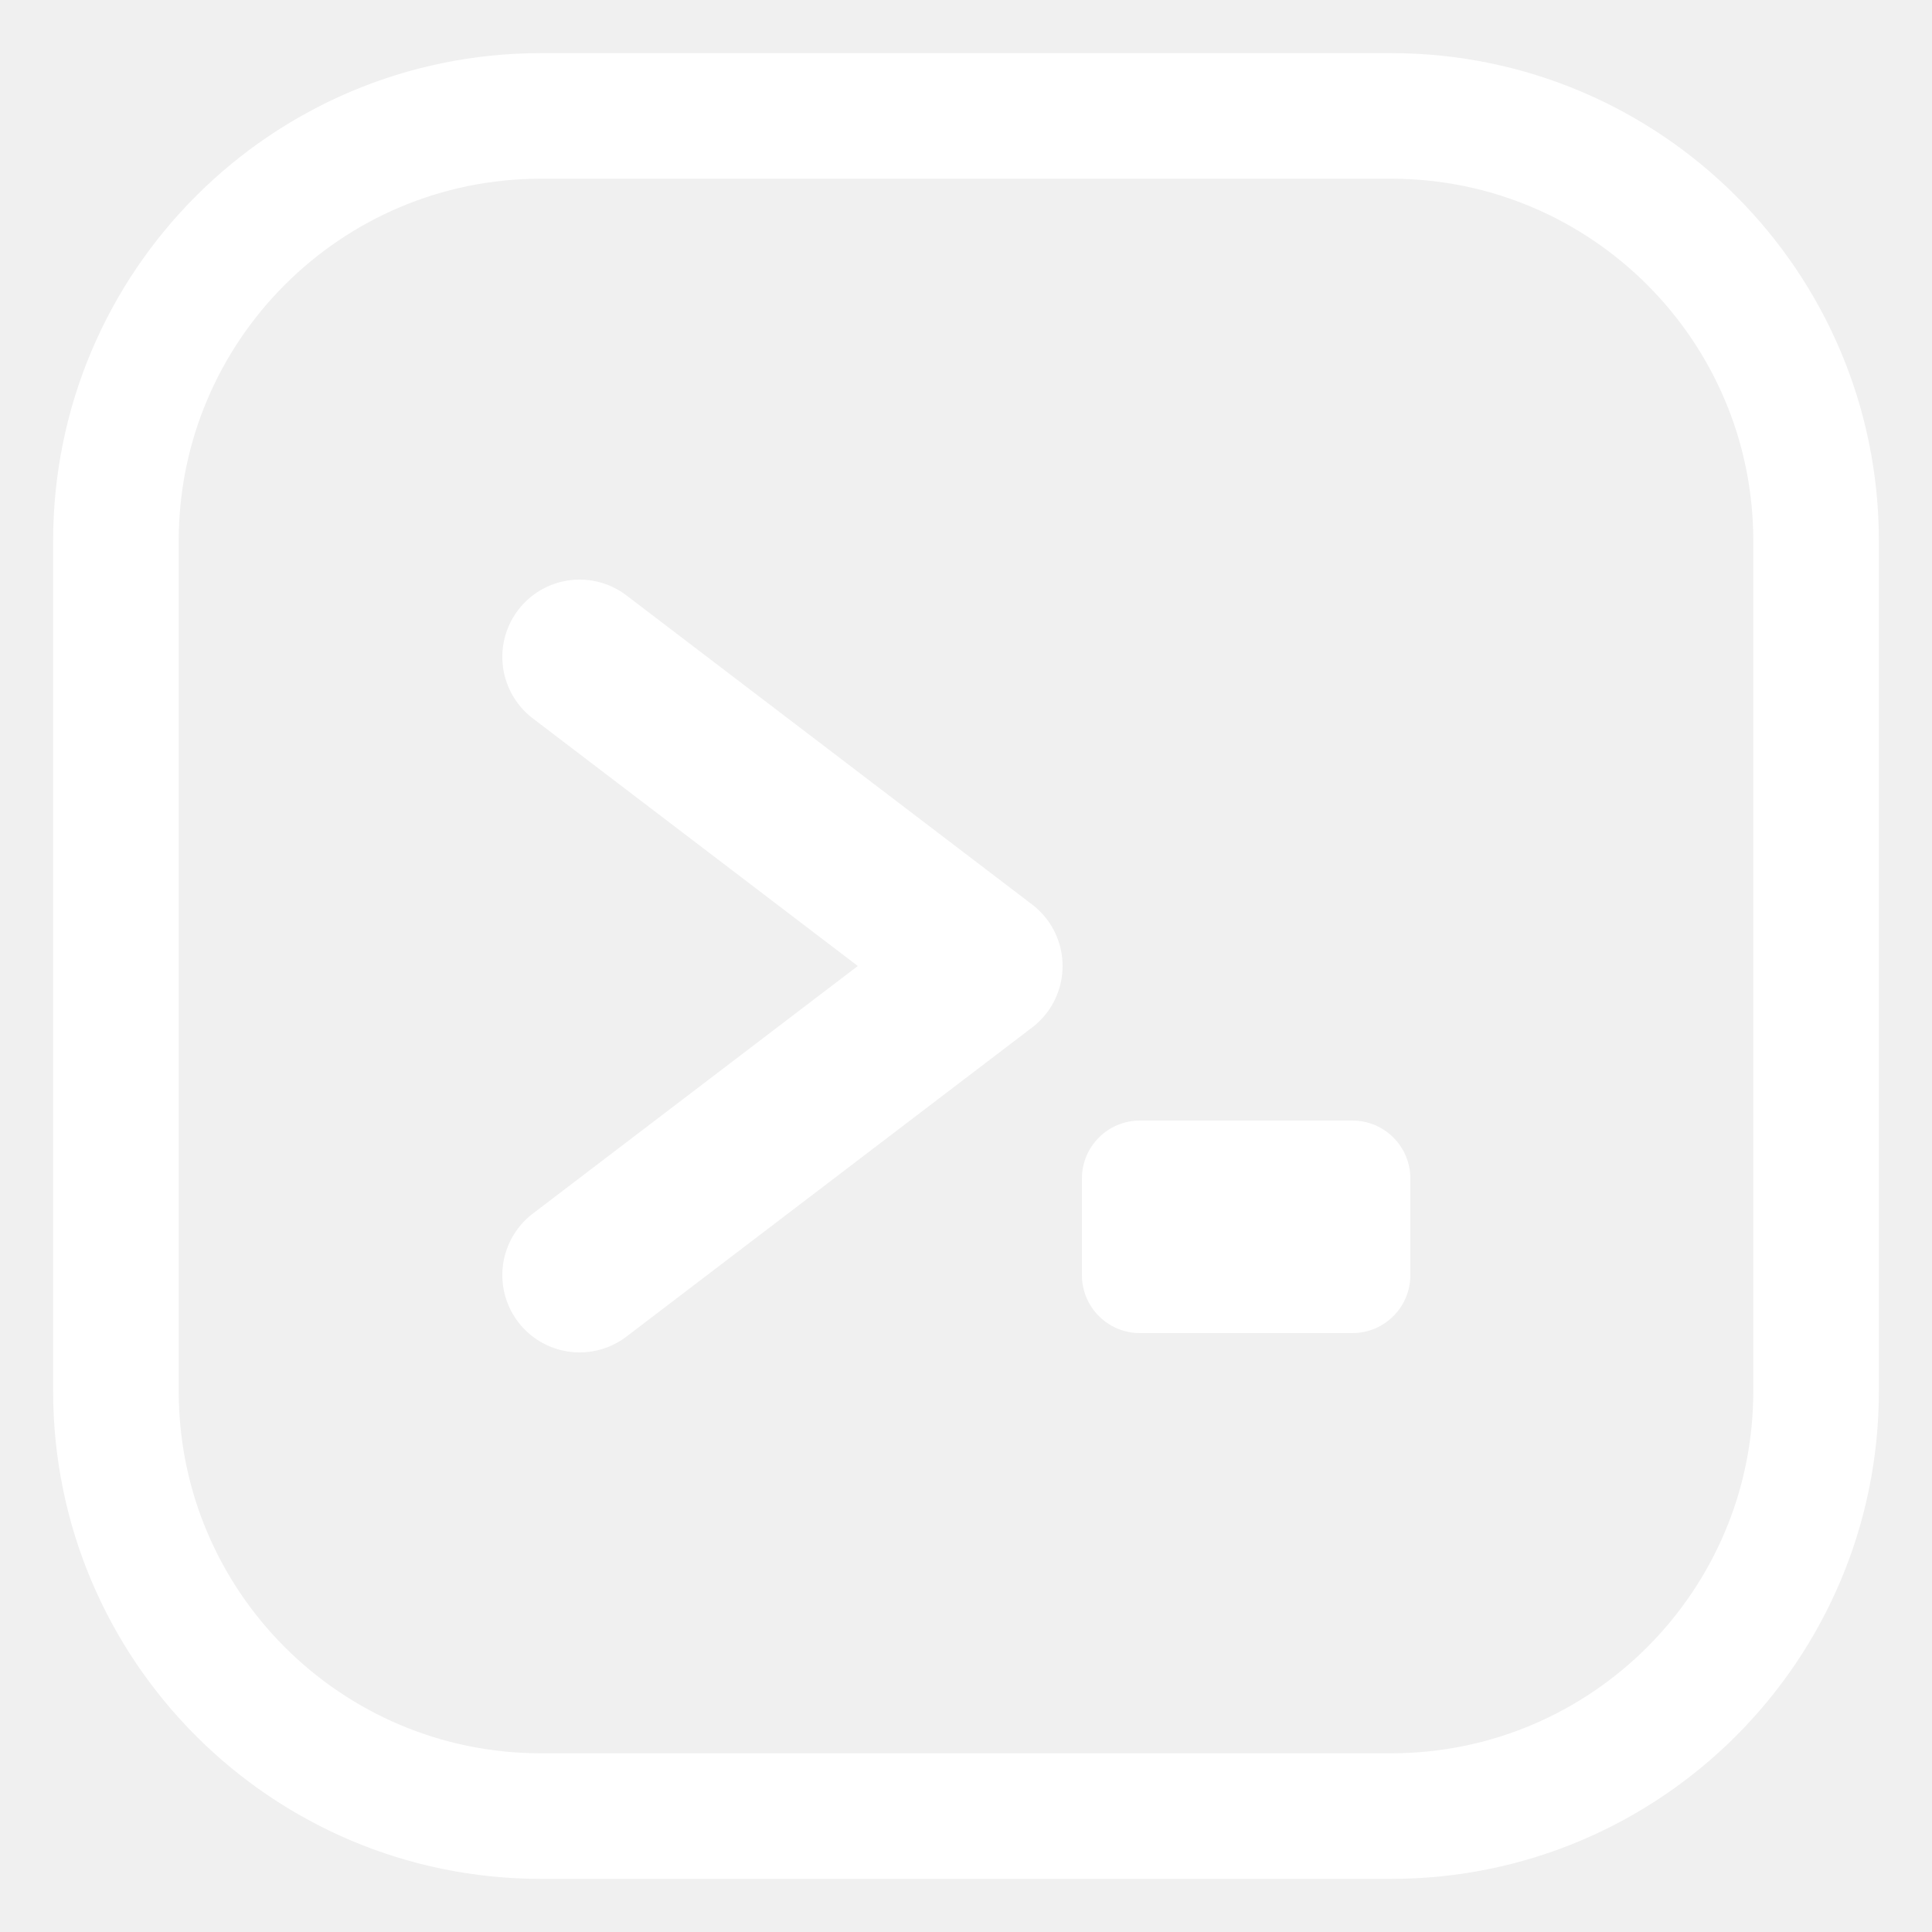
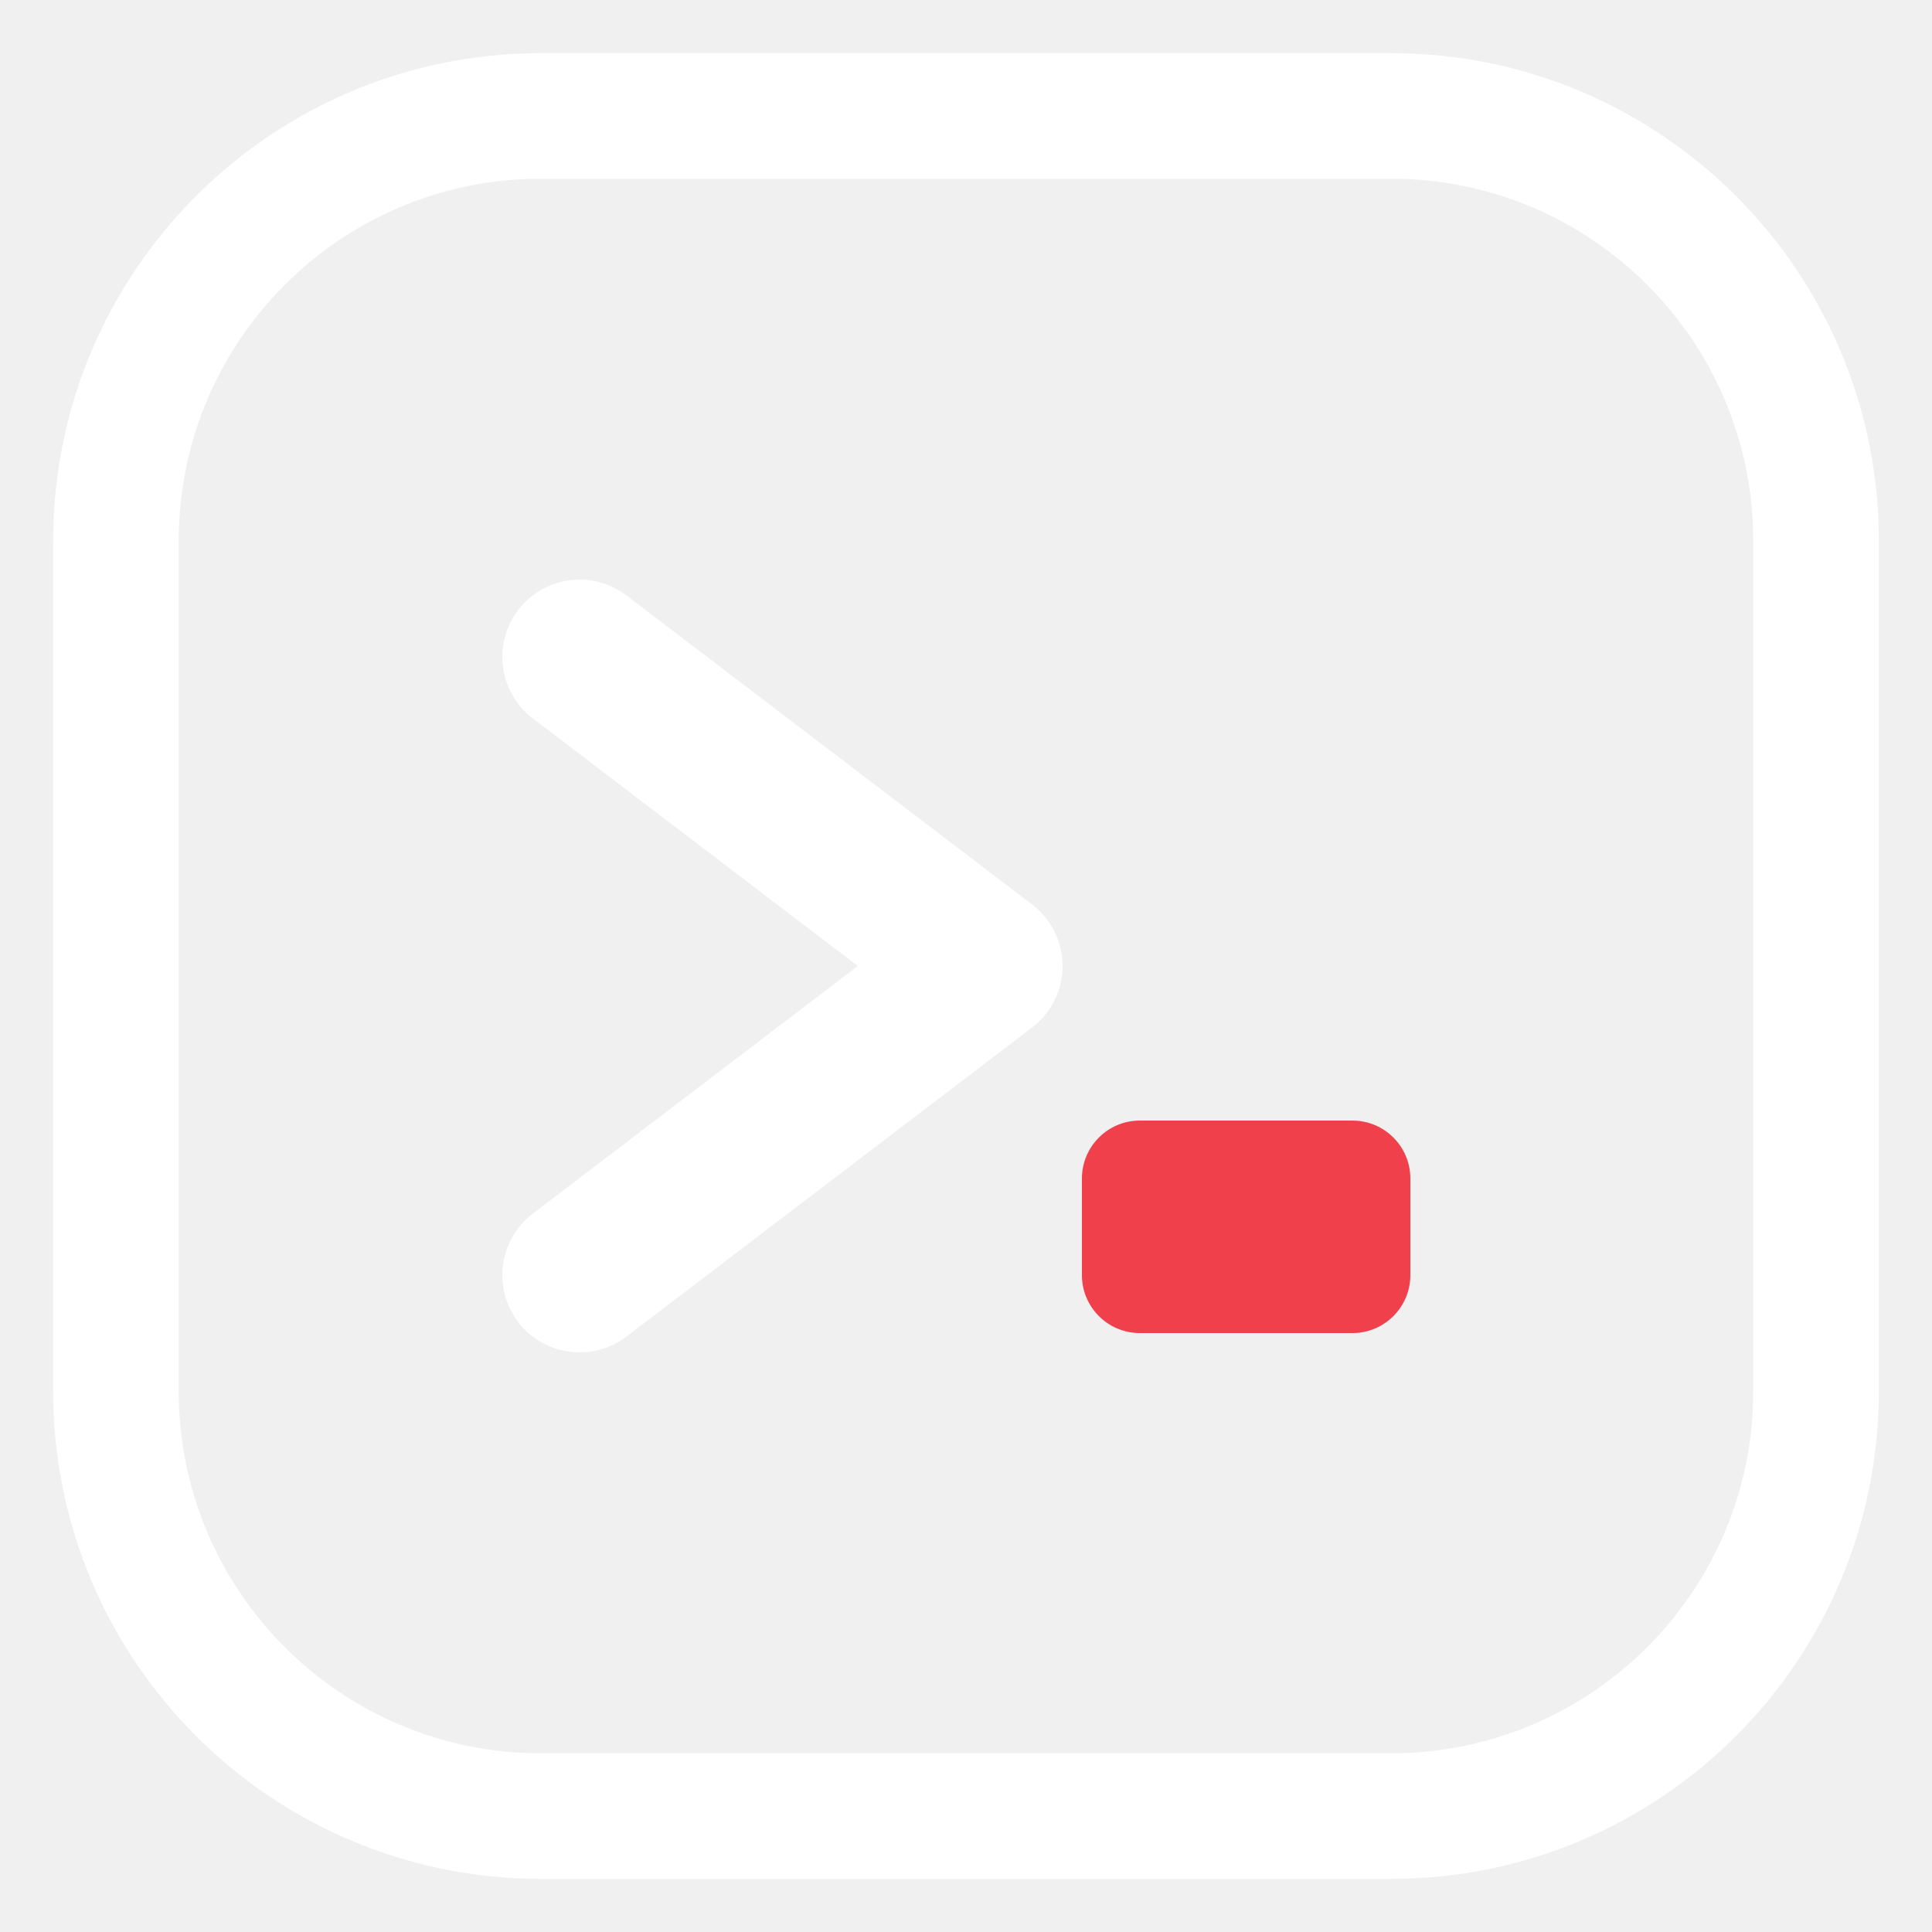
<svg xmlns="http://www.w3.org/2000/svg" viewBox="0 0 100 100">
  <rect x="6" y="6" width="88" height="88" rx="22" ry="22" fill="none" stroke="#FFFFFF" stroke-width="6.5" />
  <polyline points="30,34 51,50 30,66" fill="none" stroke="#FFFFFF" stroke-width="8" stroke-linecap="round" stroke-linejoin="round" />
-   <rect x="56" y="58" width="17" height="11" rx="3" fill="#FFFFFF" />
+   <rect x="56" y="58" width="17" height="11" rx="3" fill="#F0404C" />
</svg>
